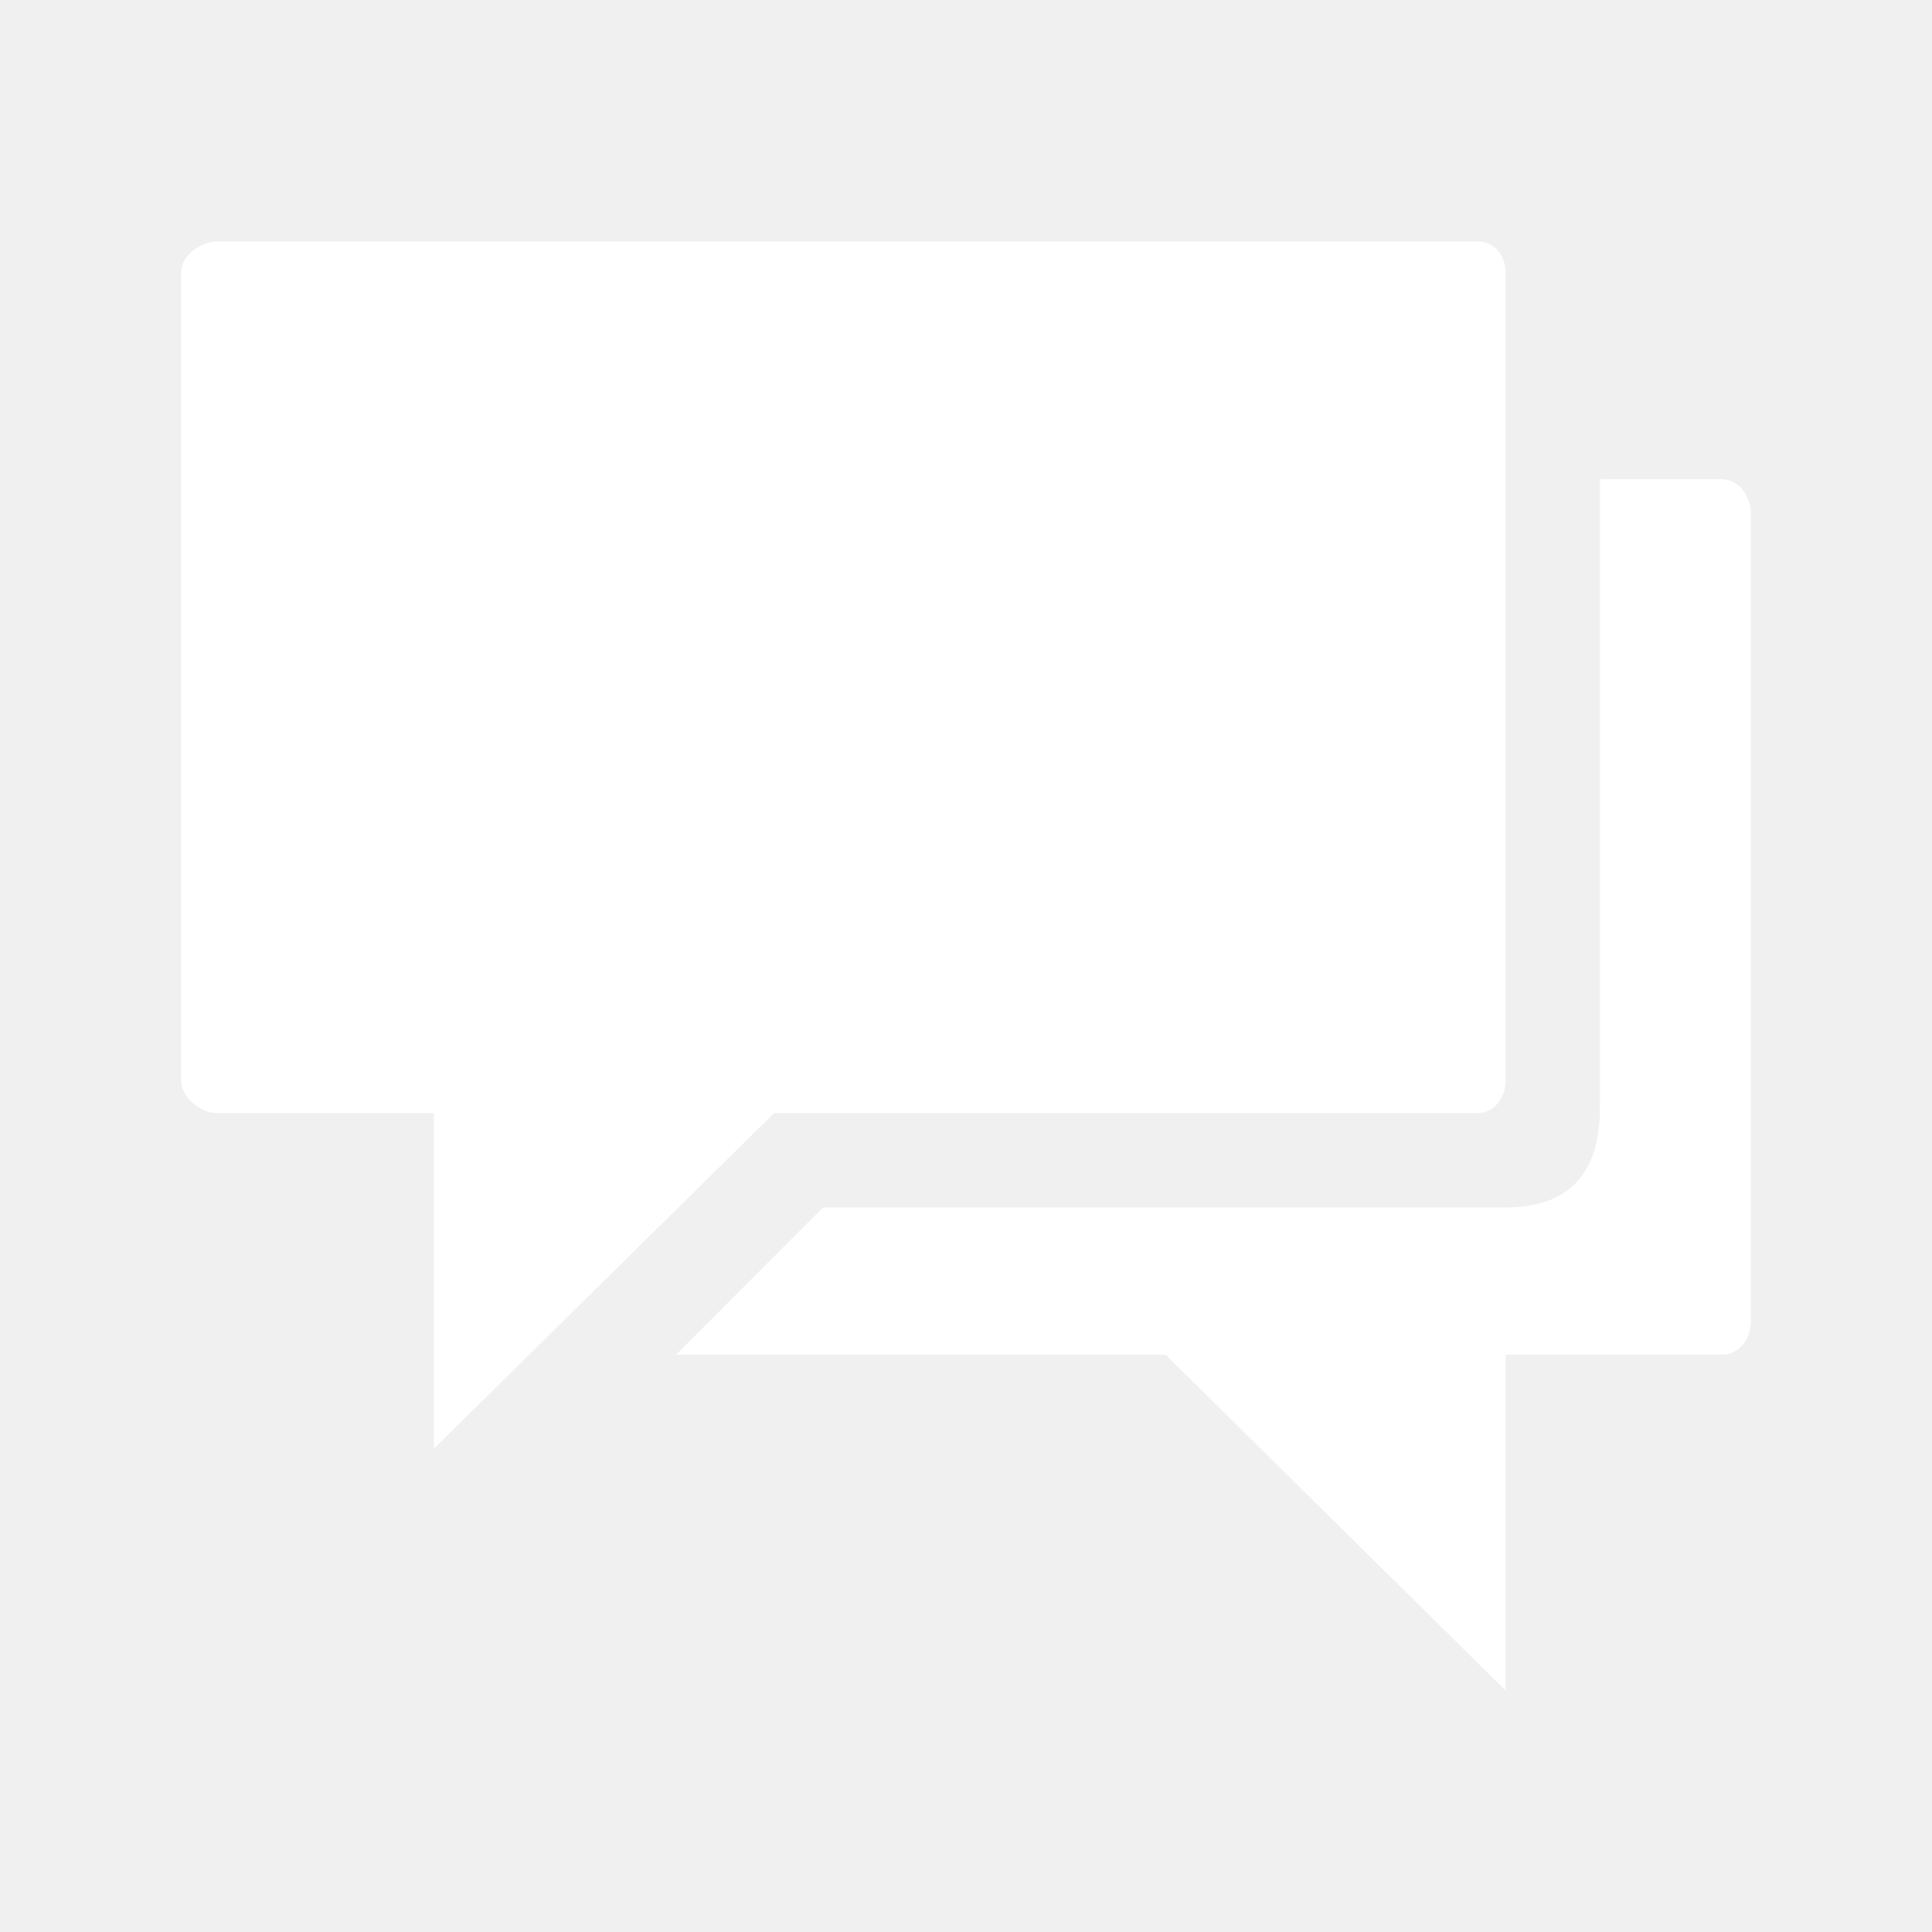
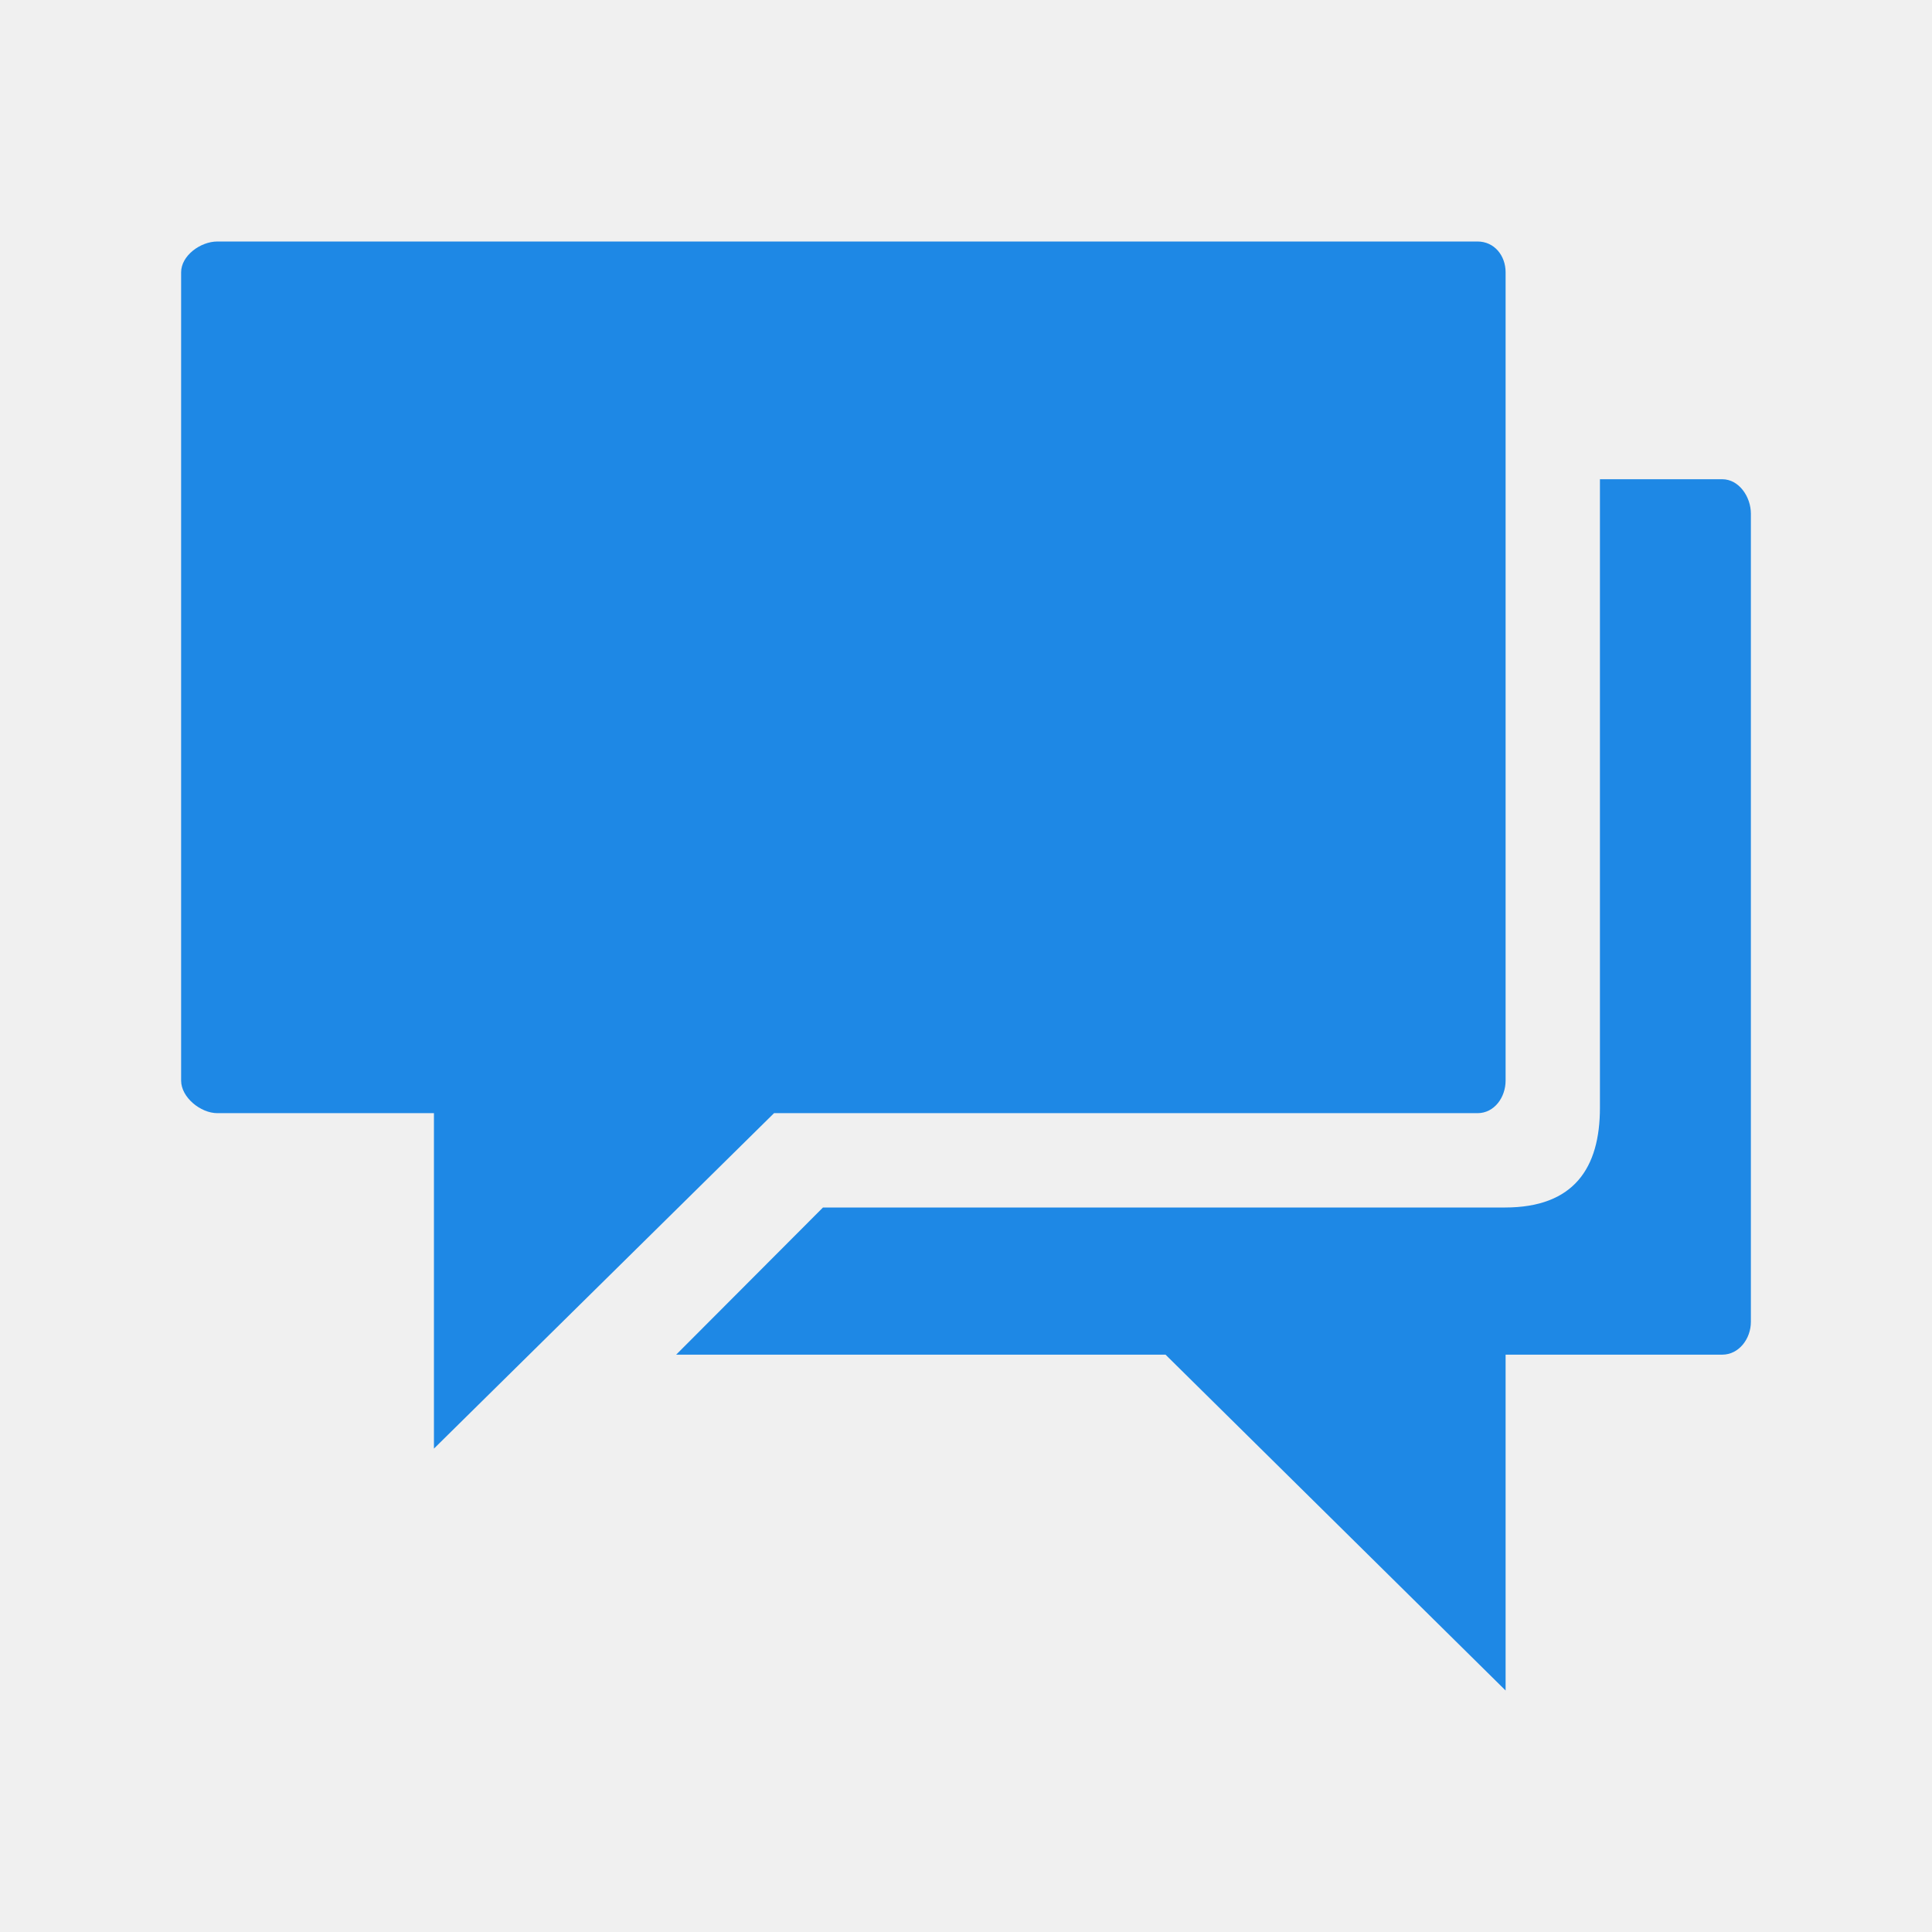
- <svg xmlns="http://www.w3.org/2000/svg" fill="#ffffff" viewBox="0 0 512 512">
+ <svg xmlns="http://www.w3.org/2000/svg" fill="#1E88E5" viewBox="0 0 512 512">
  <path d="M391.553 64H57.607C53.131 64 48 67.745 48 72.159v214.217c0 4.413 5.131 8.624 9.607 8.624H115v88.894L205.128 295h186.425c4.477 0 7.447-4.211 7.447-8.624V72.159c0-4.414-2.971-8.159-7.447-8.159z" />
  <path d="M456.396 127H424v166.57c0 15.987-6.915 26.43-25.152 26.43H218.096l-38.905 39h129.688L399 448v-89h57.396c4.478 0 7.604-4.262 7.604-8.682V136.103c0-4.414-3.126-9.103-7.604-9.103z" />
</svg>
